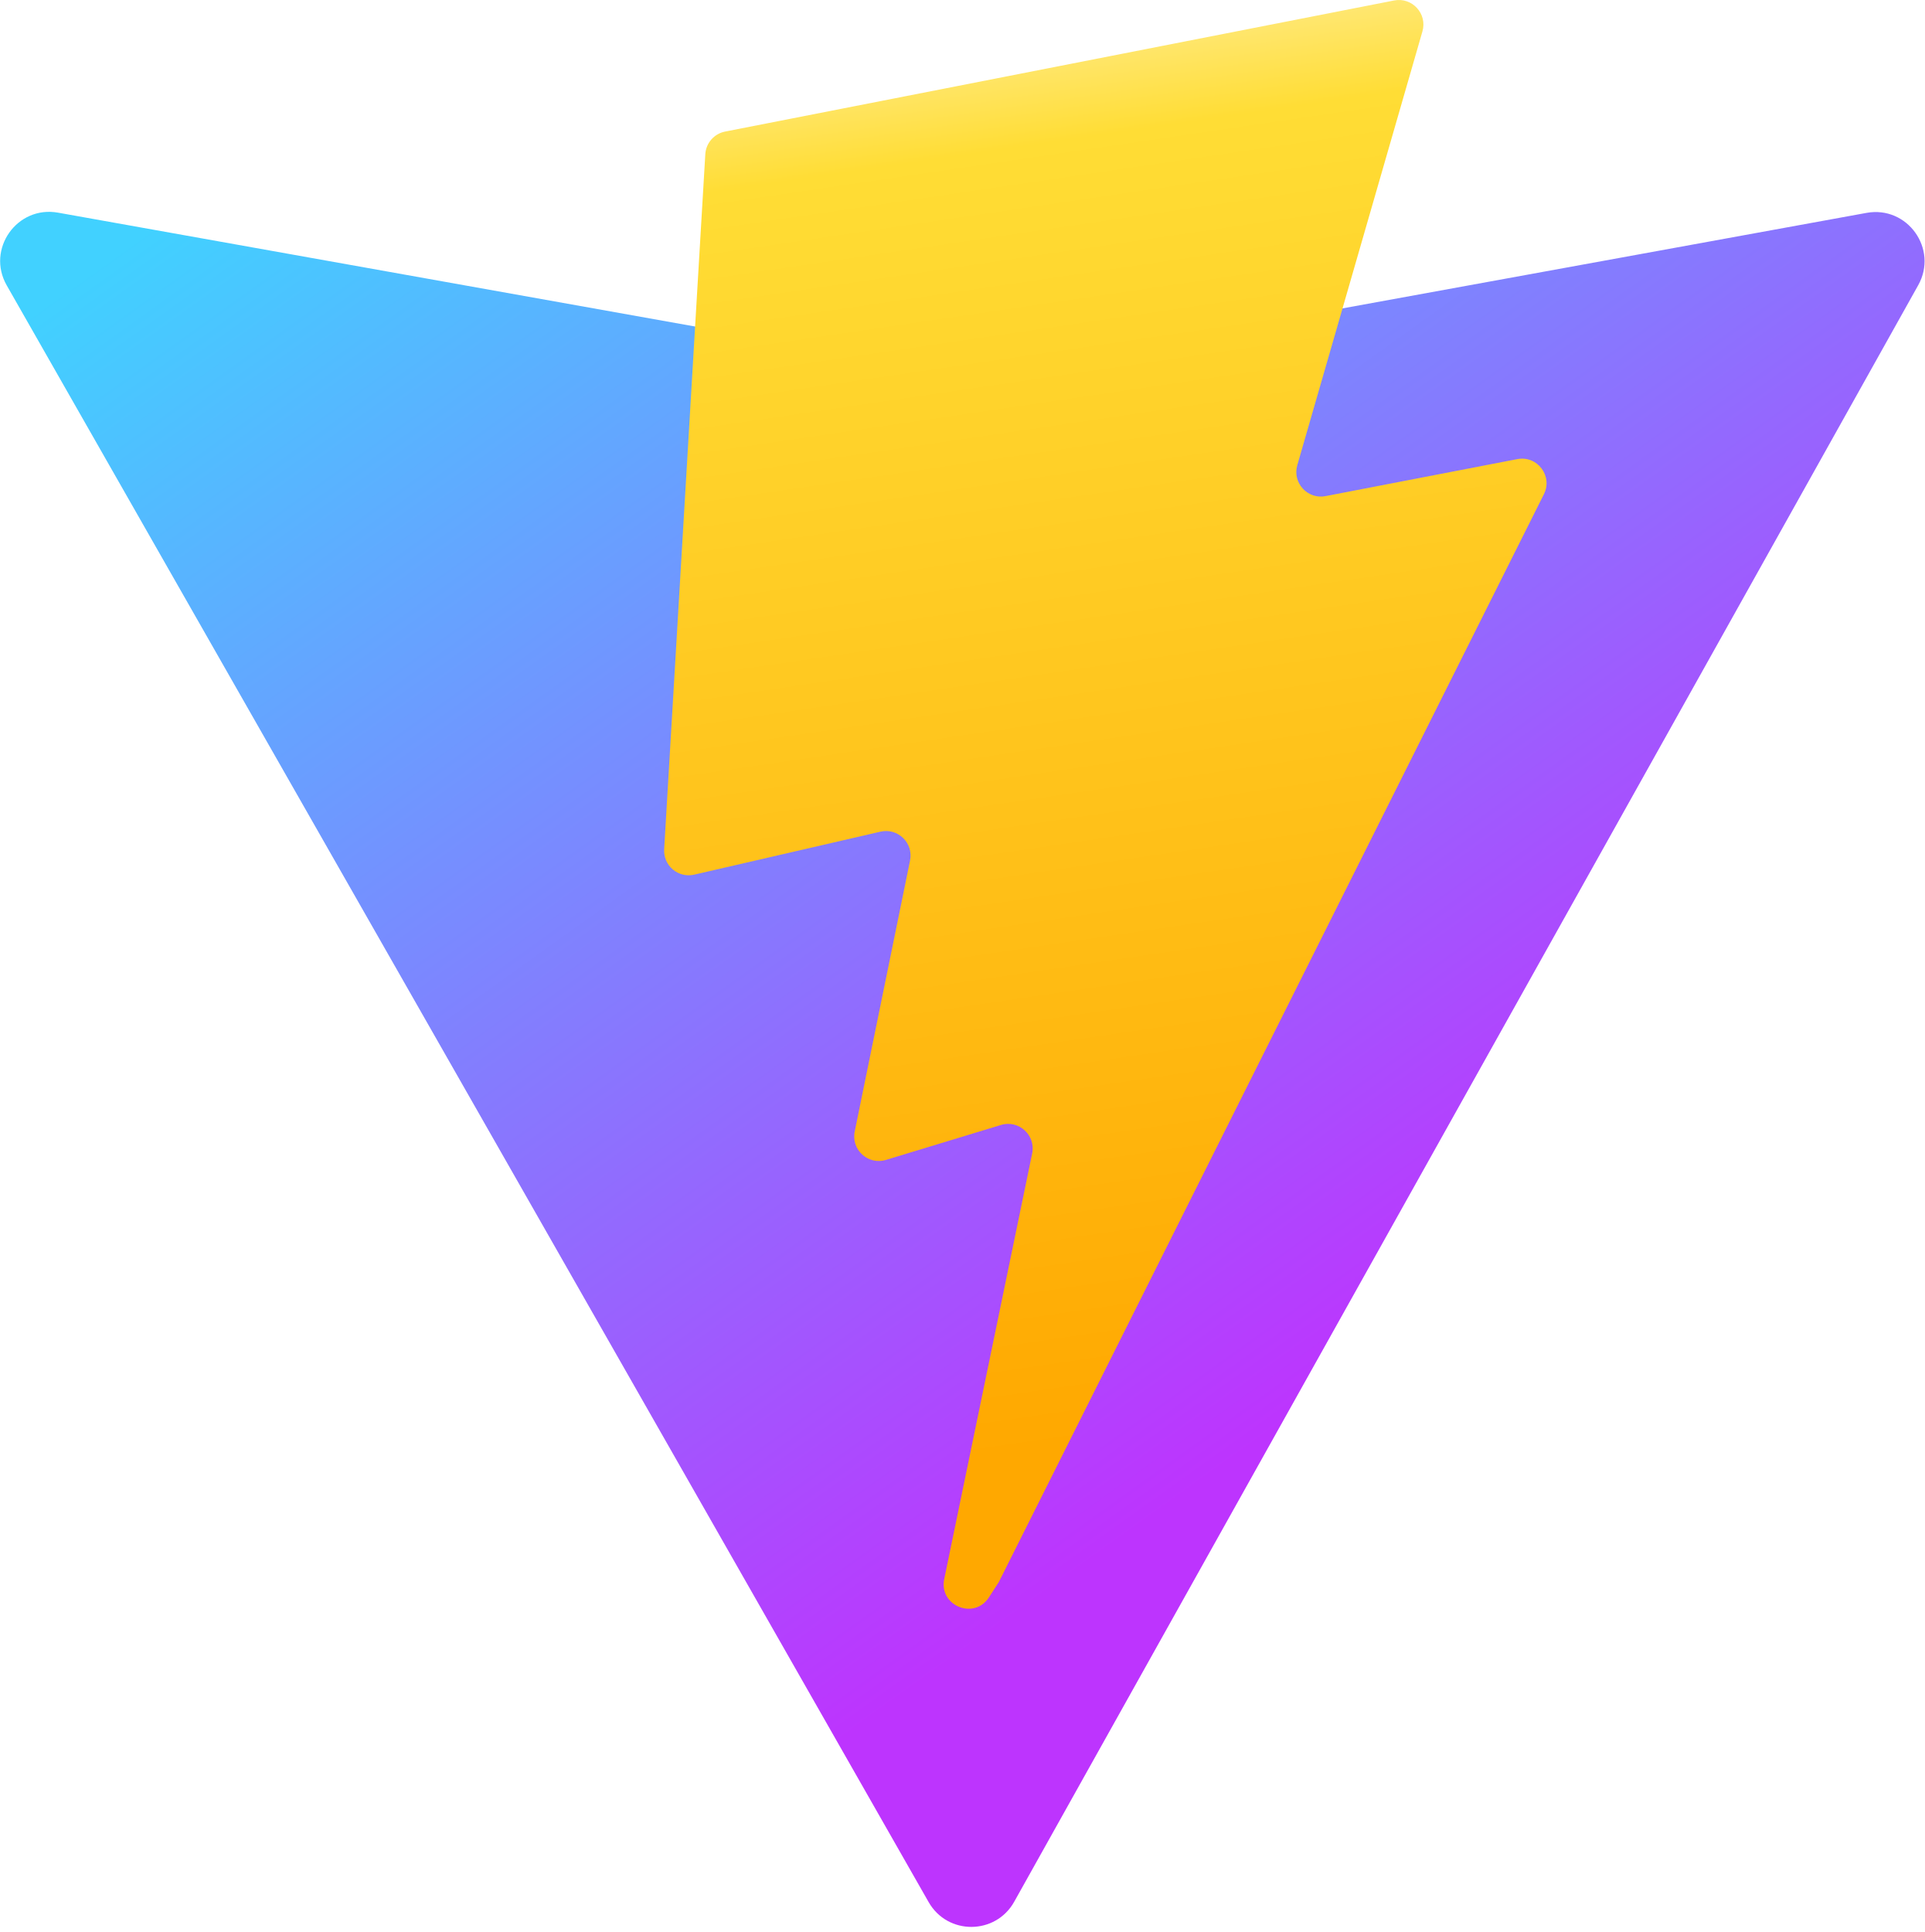
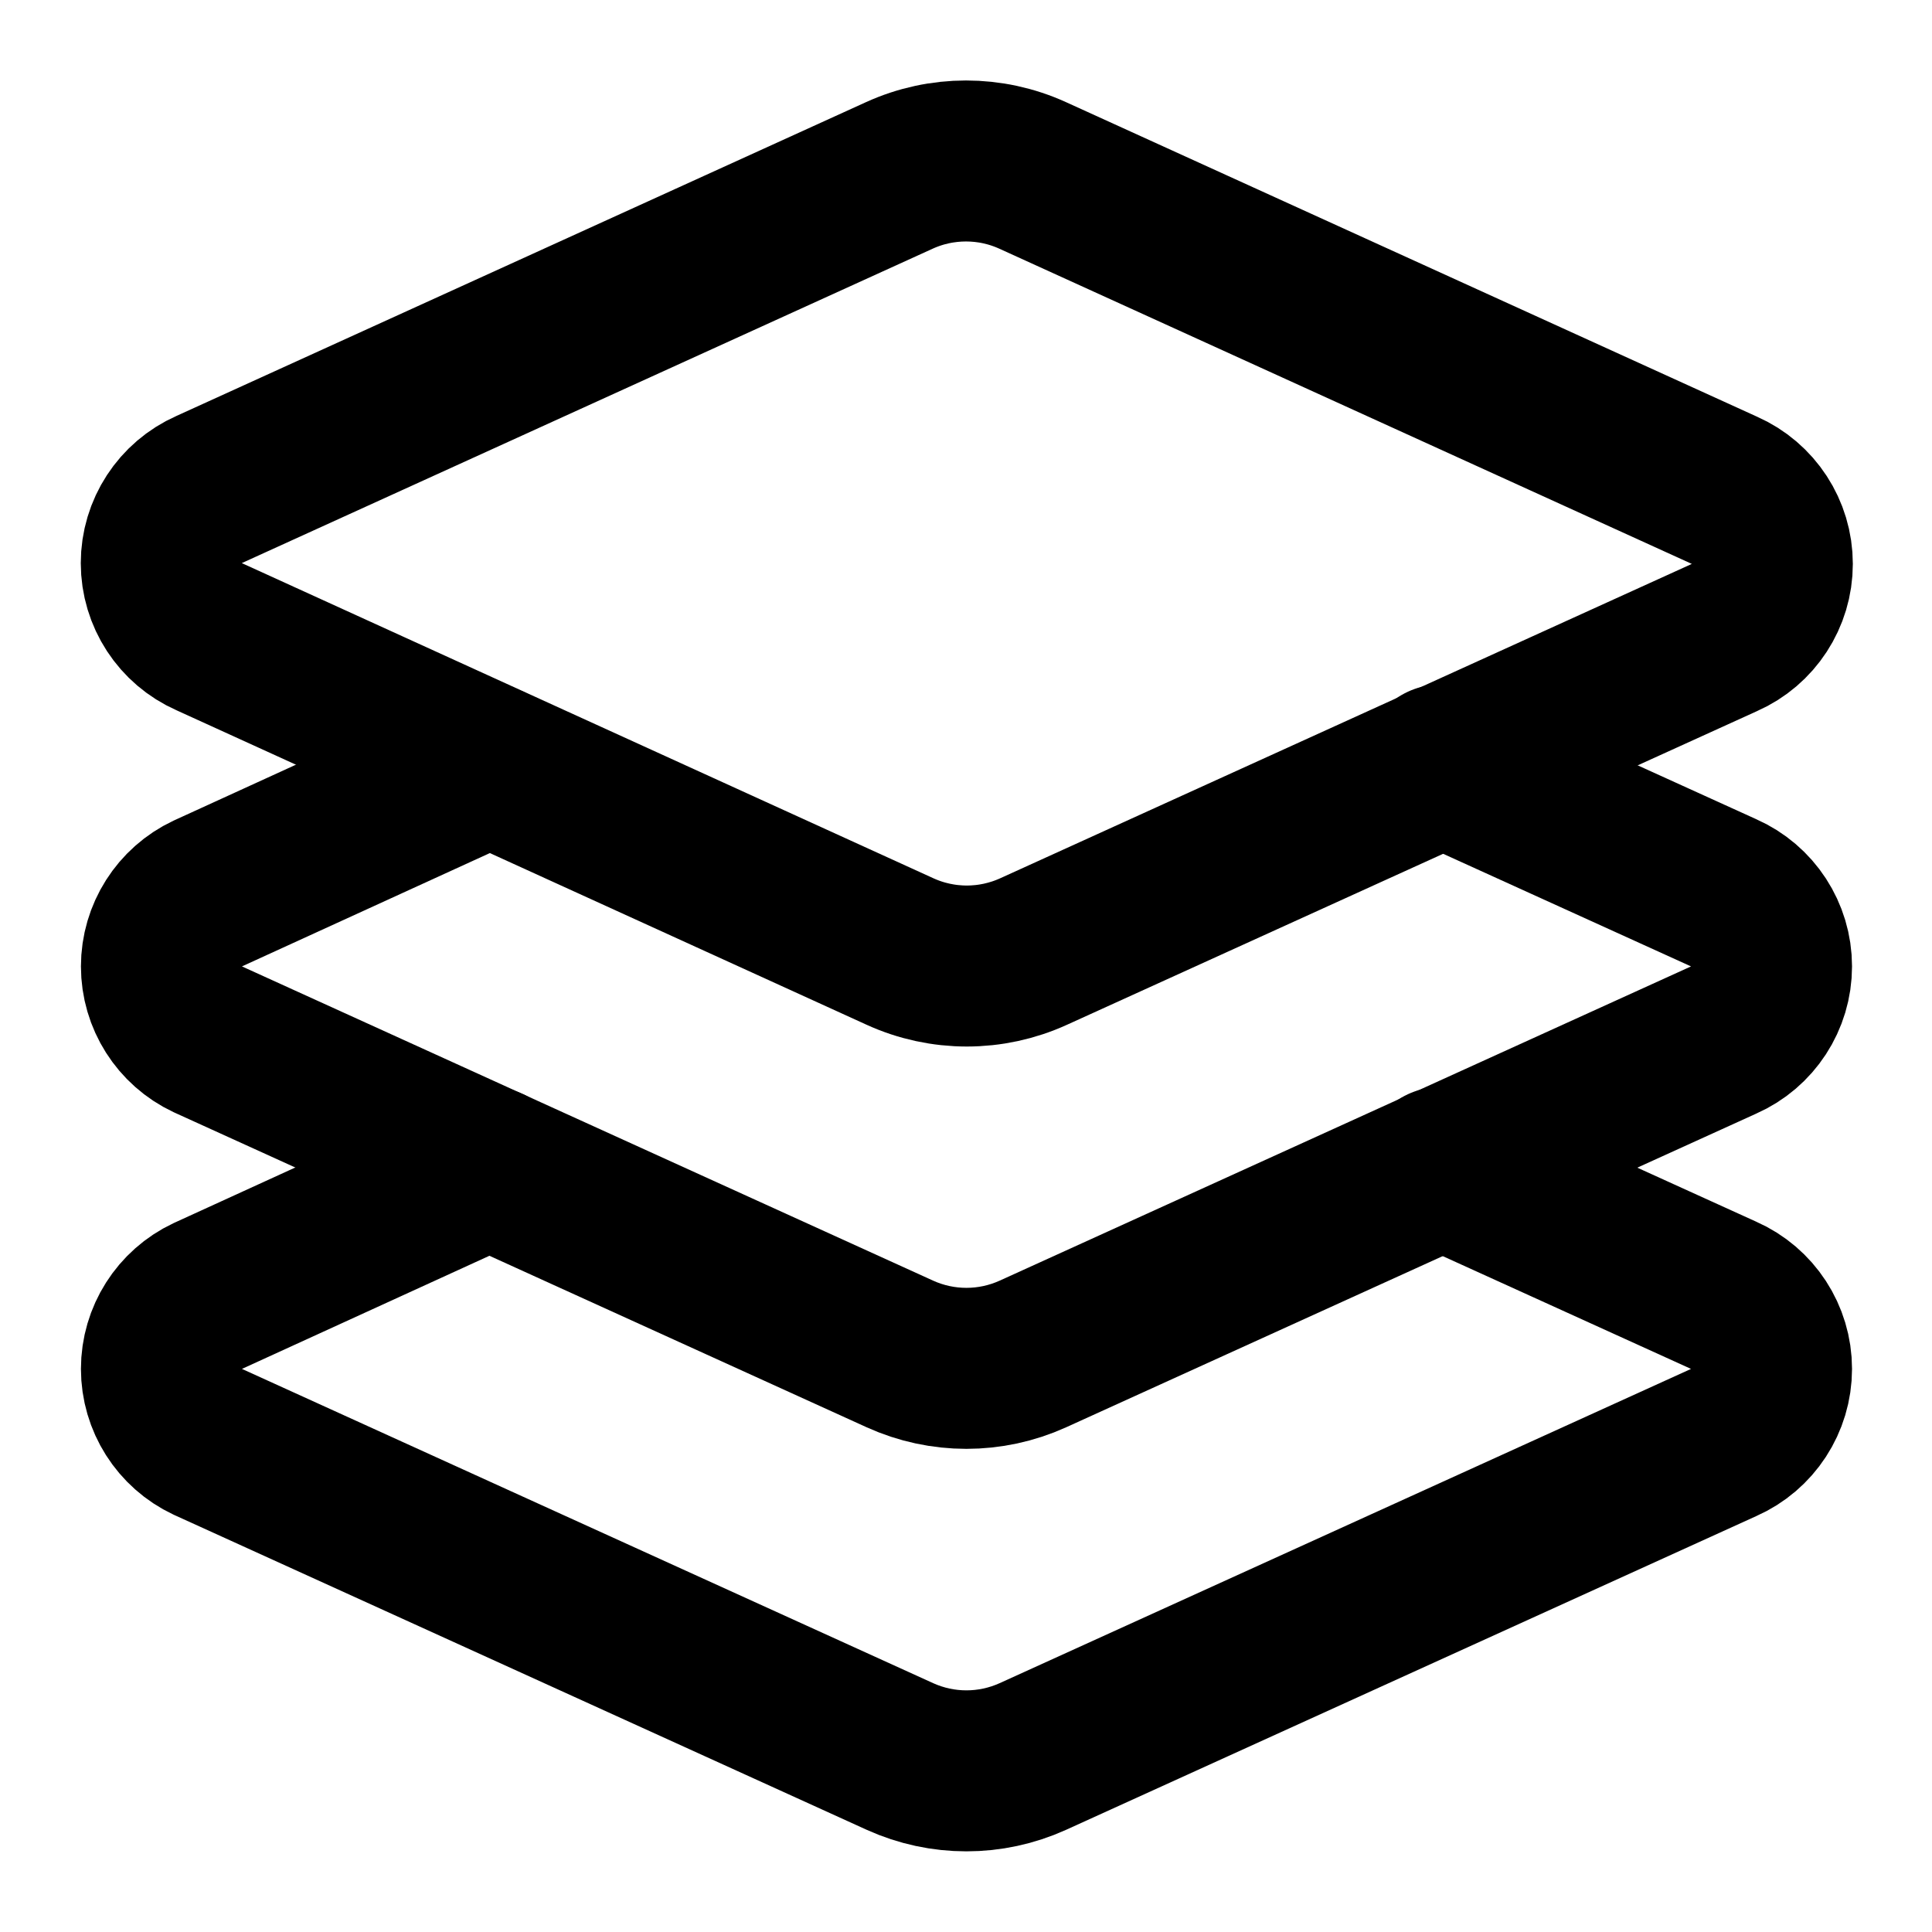
- <svg xmlns="http://www.w3.org/2000/svg" aria-hidden="true" role="img" class="iconify iconify--logos" width="31.88" height="32" preserveAspectRatio="xMidYMid meet" viewBox="0 0 256 257">
-   <defs>
-     <linearGradient id="IconifyId1813088fe1fbc01fb466" x1="-.828%" x2="57.636%" y1="7.652%" y2="78.411%">
-       <stop offset="0%" stop-color="#41D1FF" />
-       <stop offset="100%" stop-color="#BD34FE" />
-     </linearGradient>
-     <linearGradient id="IconifyId1813088fe1fbc01fb467" x1="43.376%" x2="50.316%" y1="2.242%" y2="89.03%">
-       <stop offset="0%" stop-color="#FFEA83" />
-       <stop offset="8.333%" stop-color="#FFDD35" />
-       <stop offset="100%" stop-color="#FFA800" />
-     </linearGradient>
-   </defs>
-   <path fill="url(#IconifyId1813088fe1fbc01fb466)" d="M255.153 37.938L134.897 252.976c-2.483 4.44-8.862 4.466-11.382.048L.875 37.958c-2.746-4.814 1.371-10.646 6.827-9.67l120.385 21.517a6.537 6.537 0 0 0 2.322-.004l117.867-21.483c5.438-.991 9.574 4.796 6.877 9.62Z" />
-   <path fill="url(#IconifyId1813088fe1fbc01fb467)" d="M185.432.063L96.44 17.501a3.268 3.268 0 0 0-2.634 3.014l-5.474 92.456a3.268 3.268 0 0 0 3.997 3.378l24.777-5.718c2.318-.535 4.413 1.507 3.936 3.838l-7.361 36.047c-.495 2.426 1.782 4.5 4.151 3.78l15.304-4.649c2.372-.72 4.652 1.36 4.15 3.788l-11.698 56.621c-.732 3.542 3.979 5.473 5.943 2.437l1.313-2.028l72.516-144.72c1.215-2.423-.88-5.186-3.54-4.672l-25.505 4.922c-2.396.462-4.435-1.77-3.759-4.114l16.646-57.705c.677-2.35-1.37-4.583-3.769-4.113Z" />
+ <svg xmlns="http://www.w3.org/2000/svg" width="24" height="24" viewBox="0 0 24 24" fill="none" stroke="currentColor" stroke-width="2" stroke-linecap="round" stroke-linejoin="round" class="lucide lucide-layers-3">
+   <path d="m12.83 2.18a2 2 0 0 0-1.66 0L2.6 6.08a1 1 0 0 0 0 1.83l8.58 3.91a2 2 0 0 0 1.66 0l8.58-3.9a1 1 0 0 0 0-1.83Z" />
+   <path d="m6.08 9.5-3.5 1.6a1 1 0 0 0 0 1.81l8.6 3.91a2 2 0 0 0 1.65 0l8.58-3.9a1 1 0 0 0 0-1.83l-3.5-1.59" />
+   <path d="m6.08 14.5-3.5 1.6a1 1 0 0 0 0 1.81l8.6 3.91a2 2 0 0 0 1.65 0l8.58-3.9a1 1 0 0 0 0-1.83l-3.5-1.59" />
</svg>
